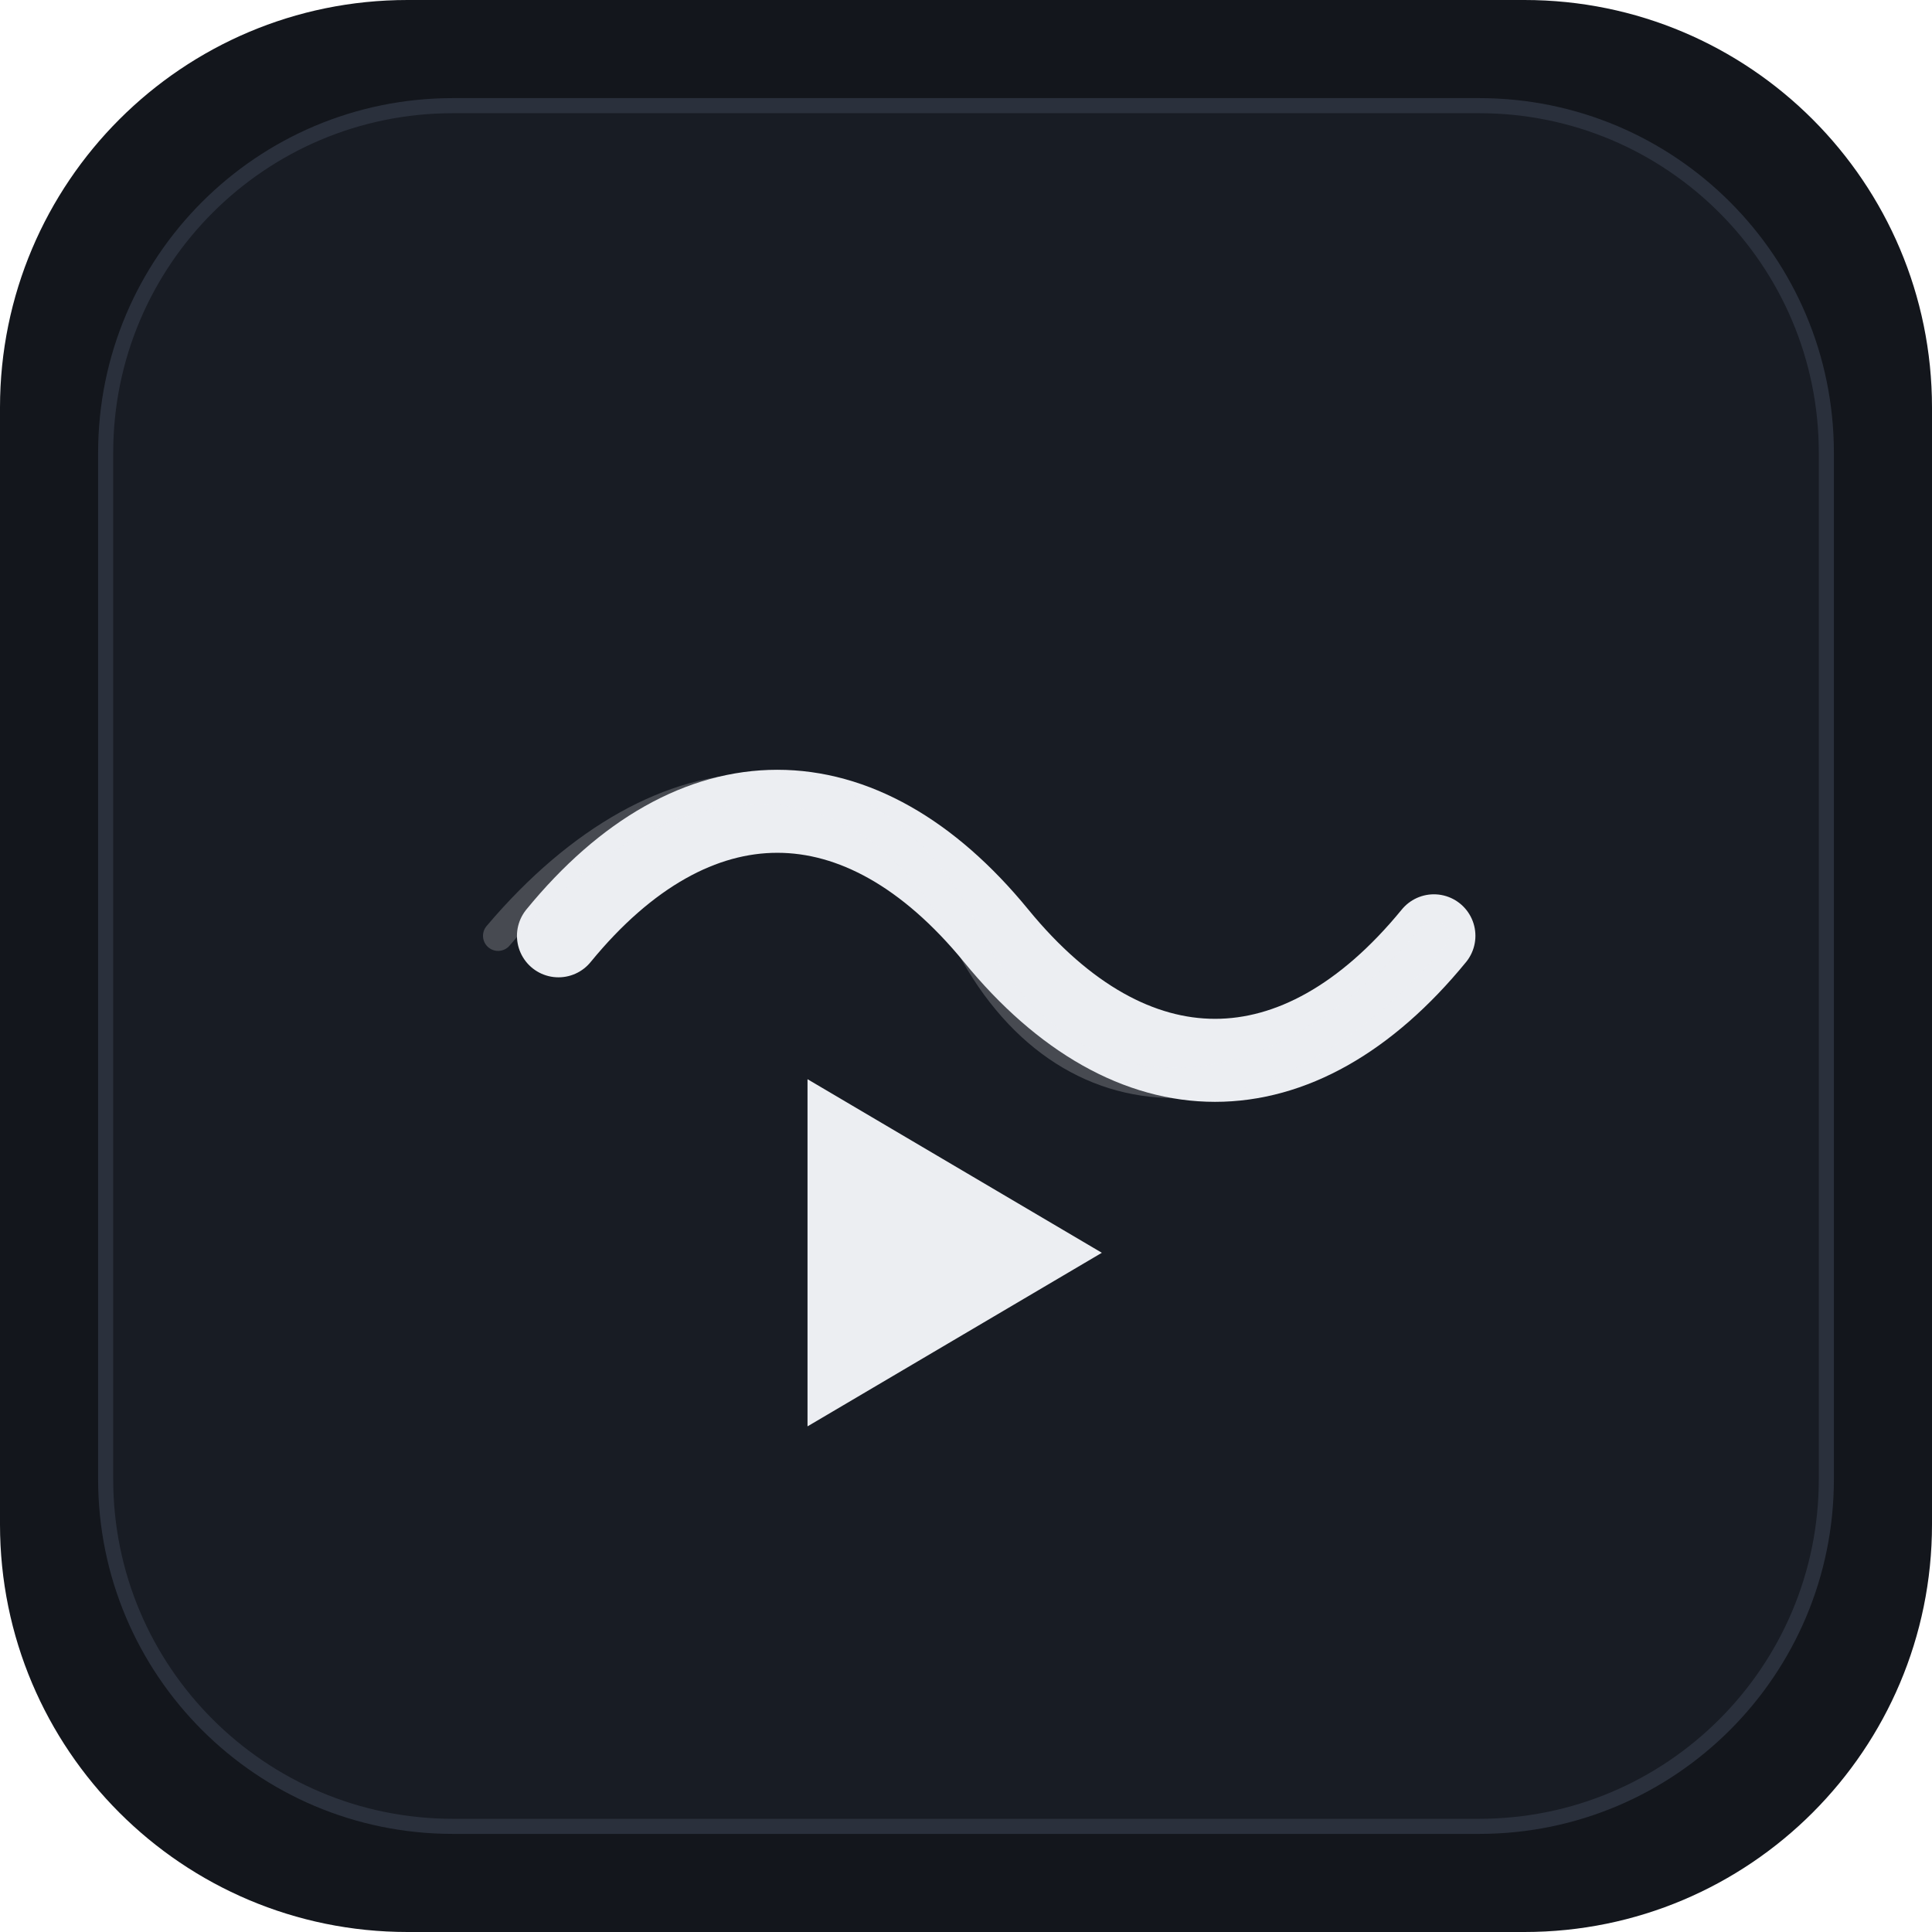
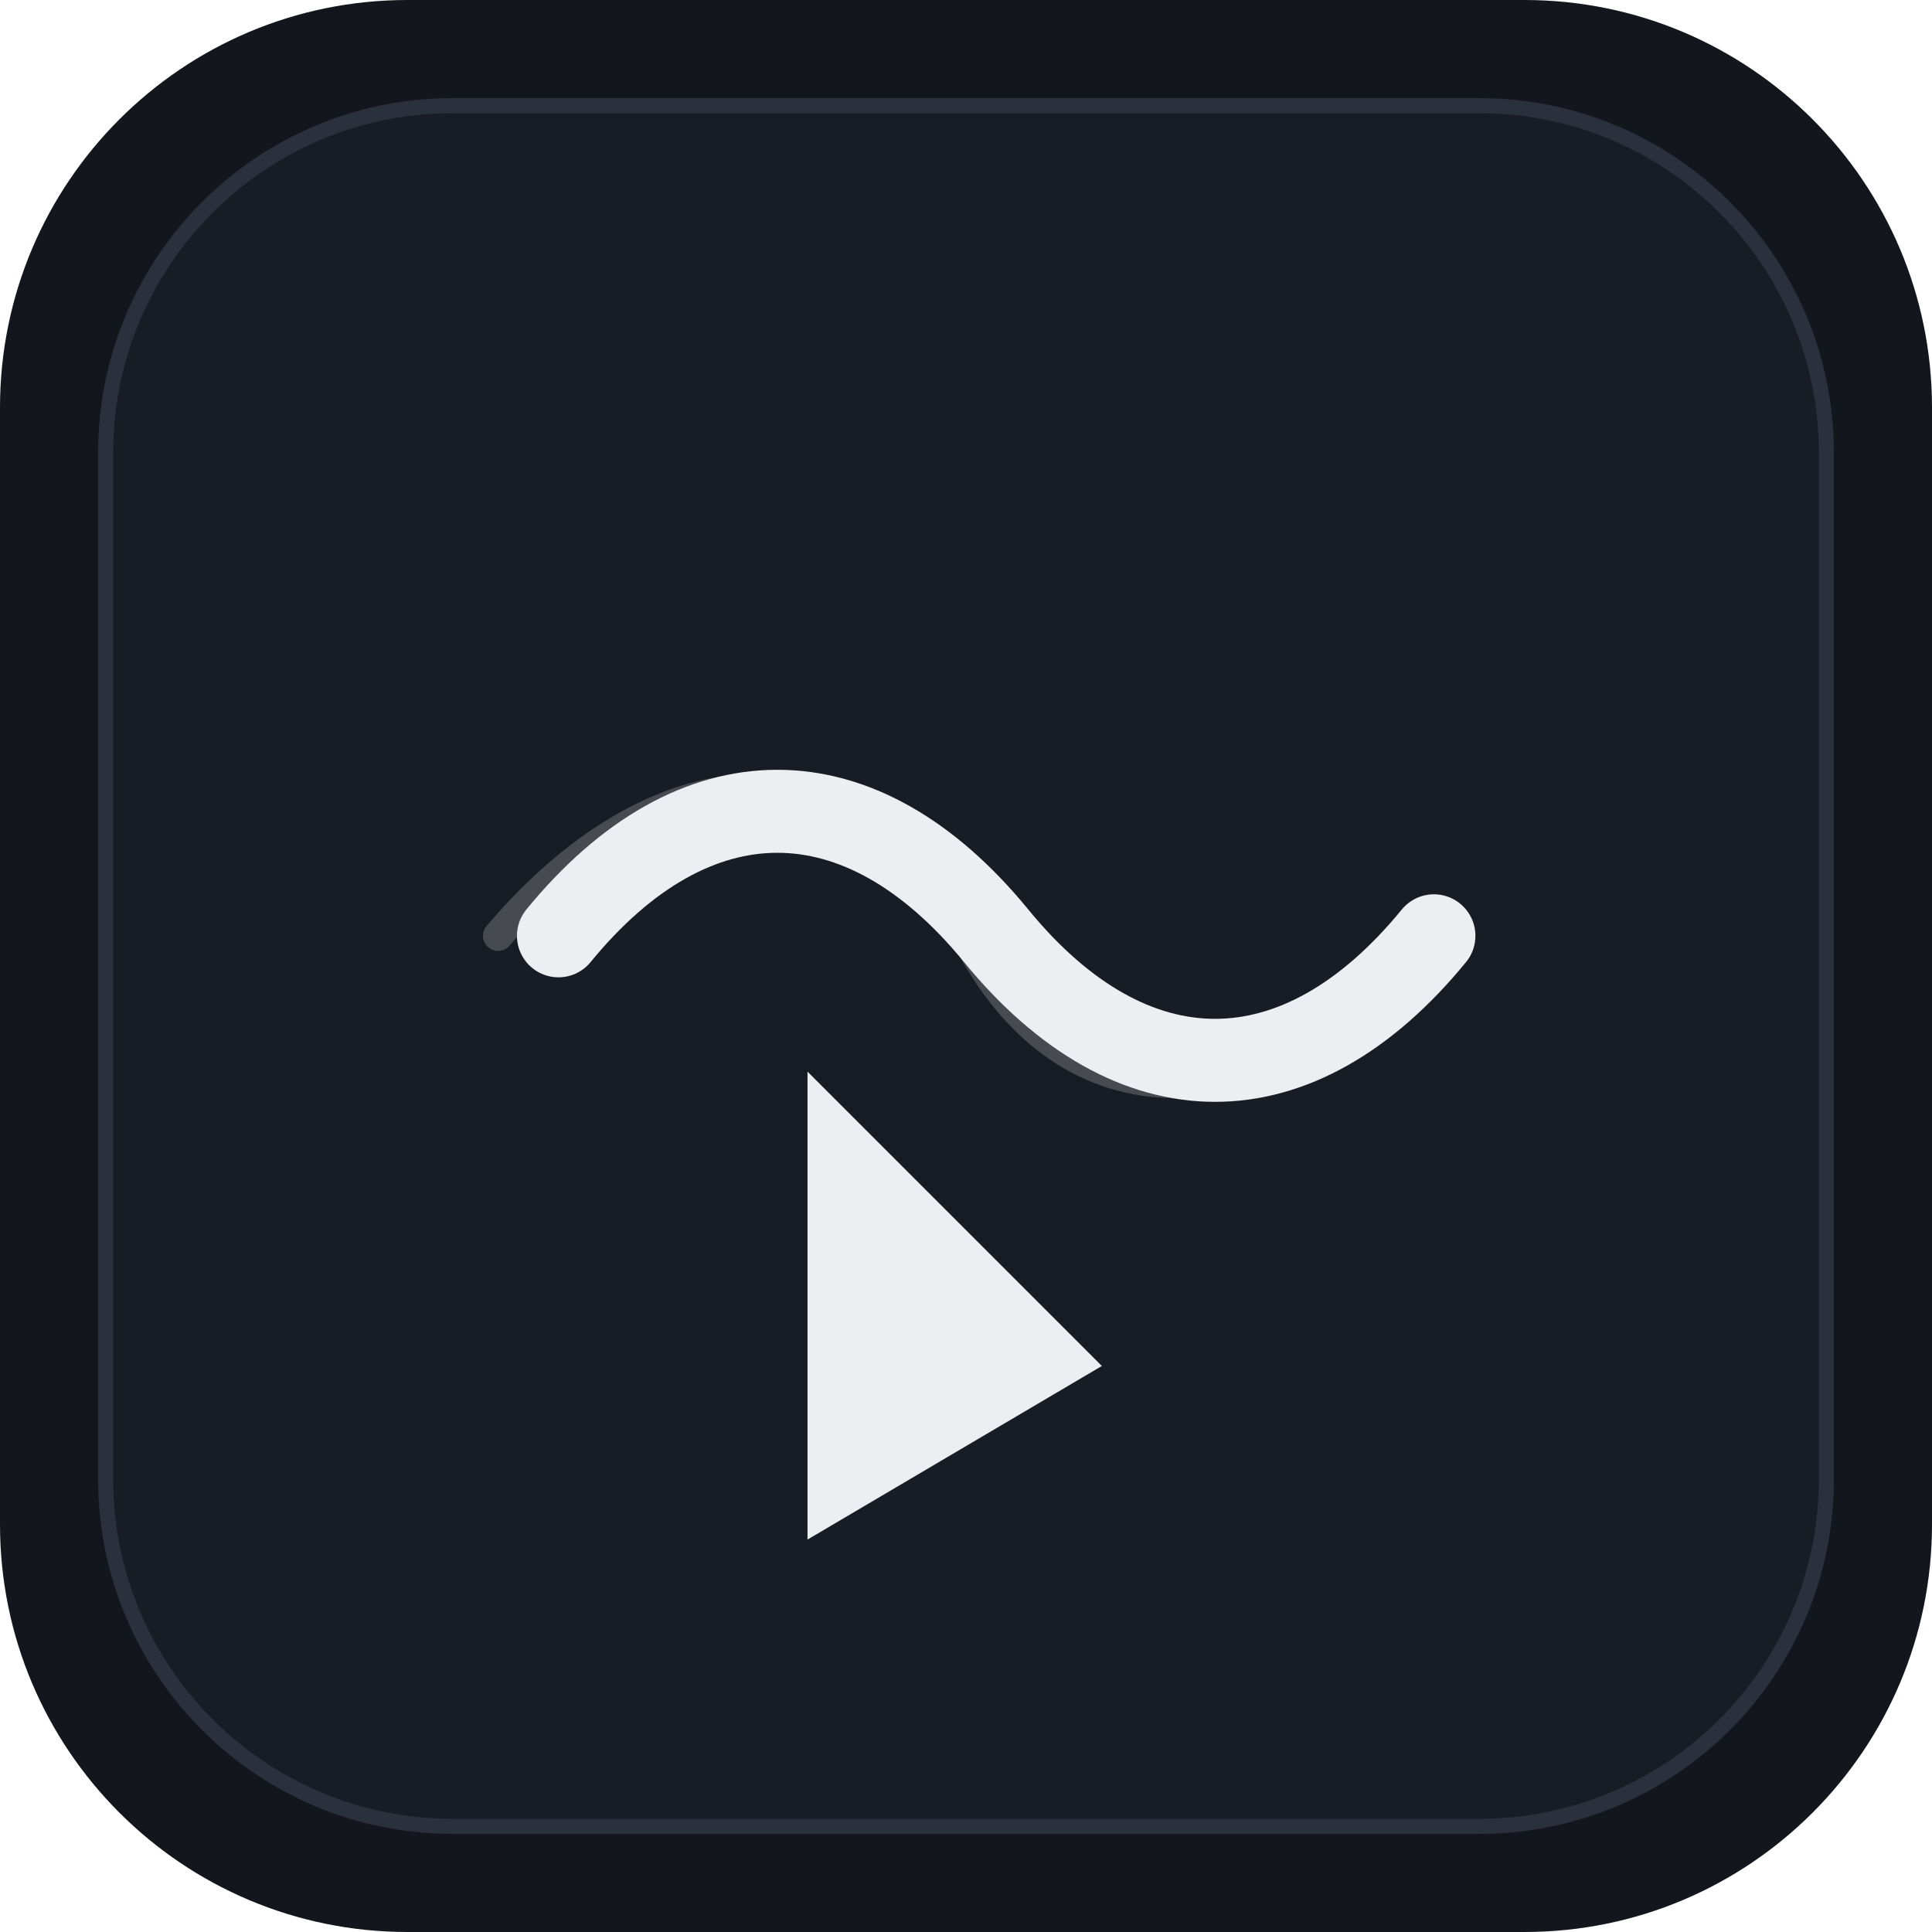
<svg xmlns="http://www.w3.org/2000/svg" viewBox="0 0 512 512" fill="none">
  <rect width="512" height="512" rx="108" fill="#13161C" />
  <rect x="28" y="28" width="456" height="456" rx="92" fill="#181C24" stroke="#2A303C" stroke-width="4" />
  <path d="M148 248c36-44 80-44 116 0s80 44 116 0" stroke="#ECEEF2" stroke-width="22" stroke-linecap="round" />
  <path d="M132 248c44-52 98-52 124 0s80 52 124 0" stroke="#ECEEF2" stroke-width="8" stroke-linecap="round" opacity="0.22" />
-   <path d="M214 286v92l78-46z" fill="#ECEEF2" />
+   <path d="M214 284v124l78-46z" fill="#ECEEF2" />
</svg>
